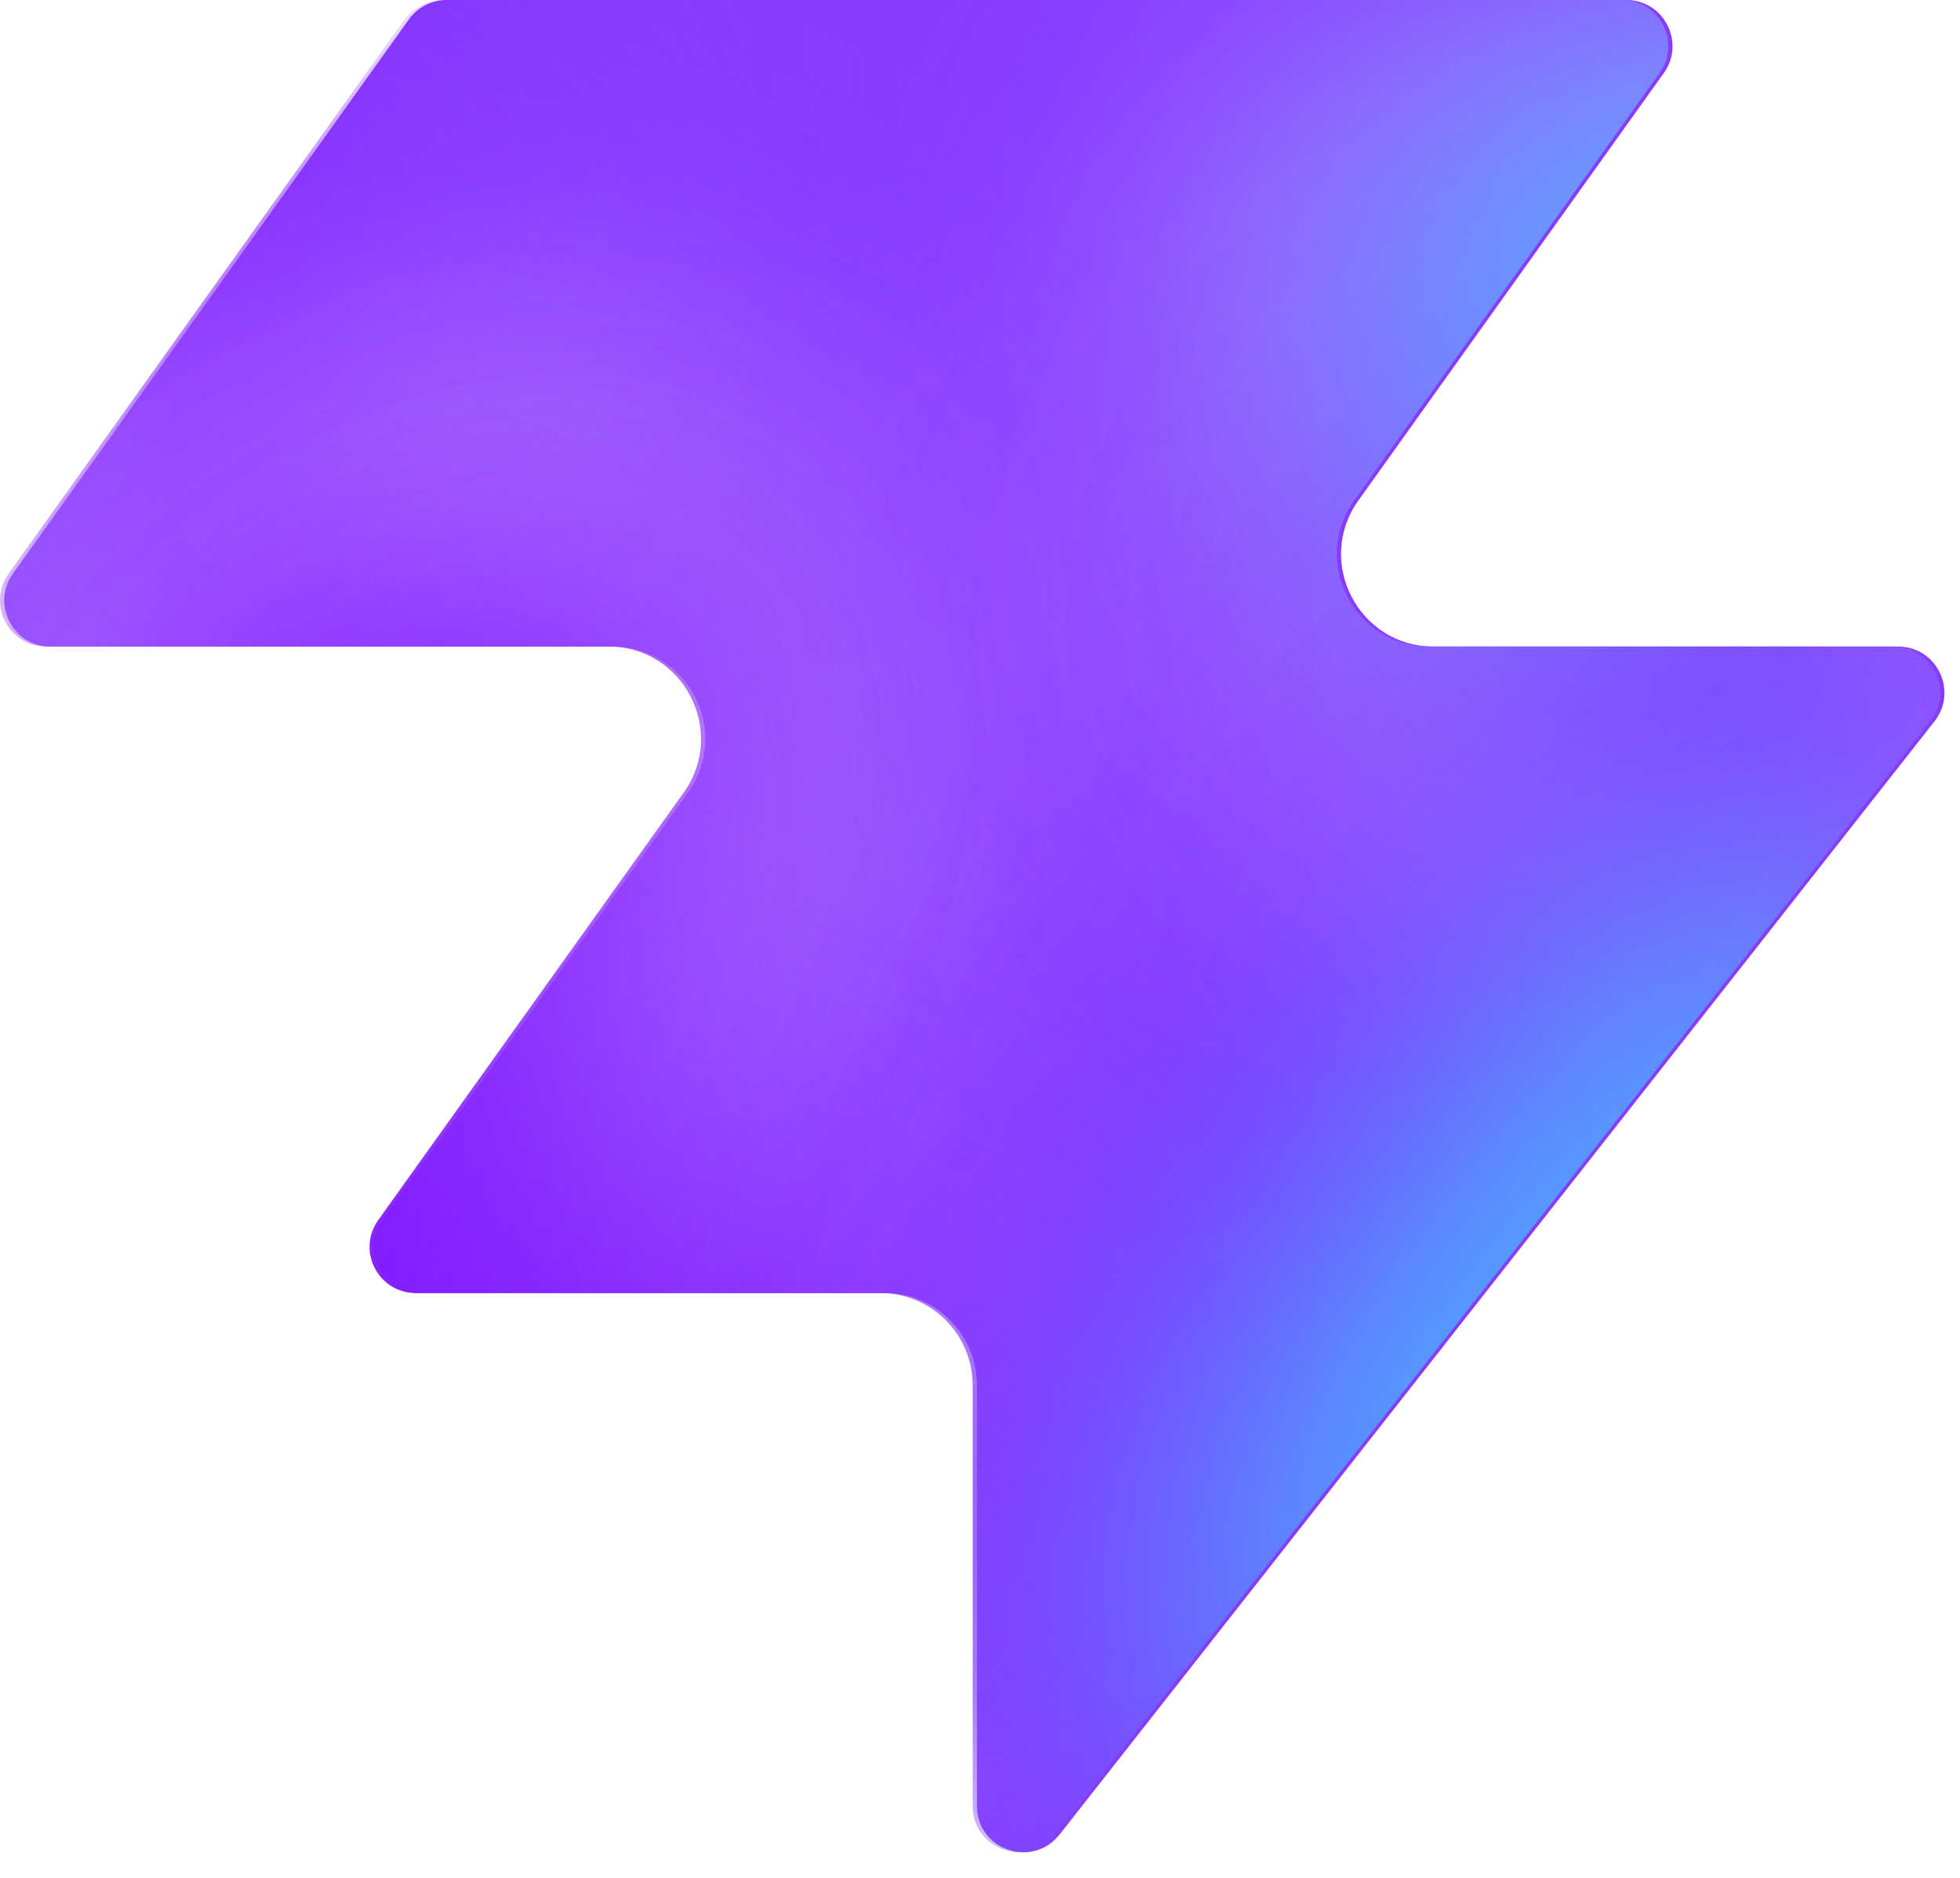
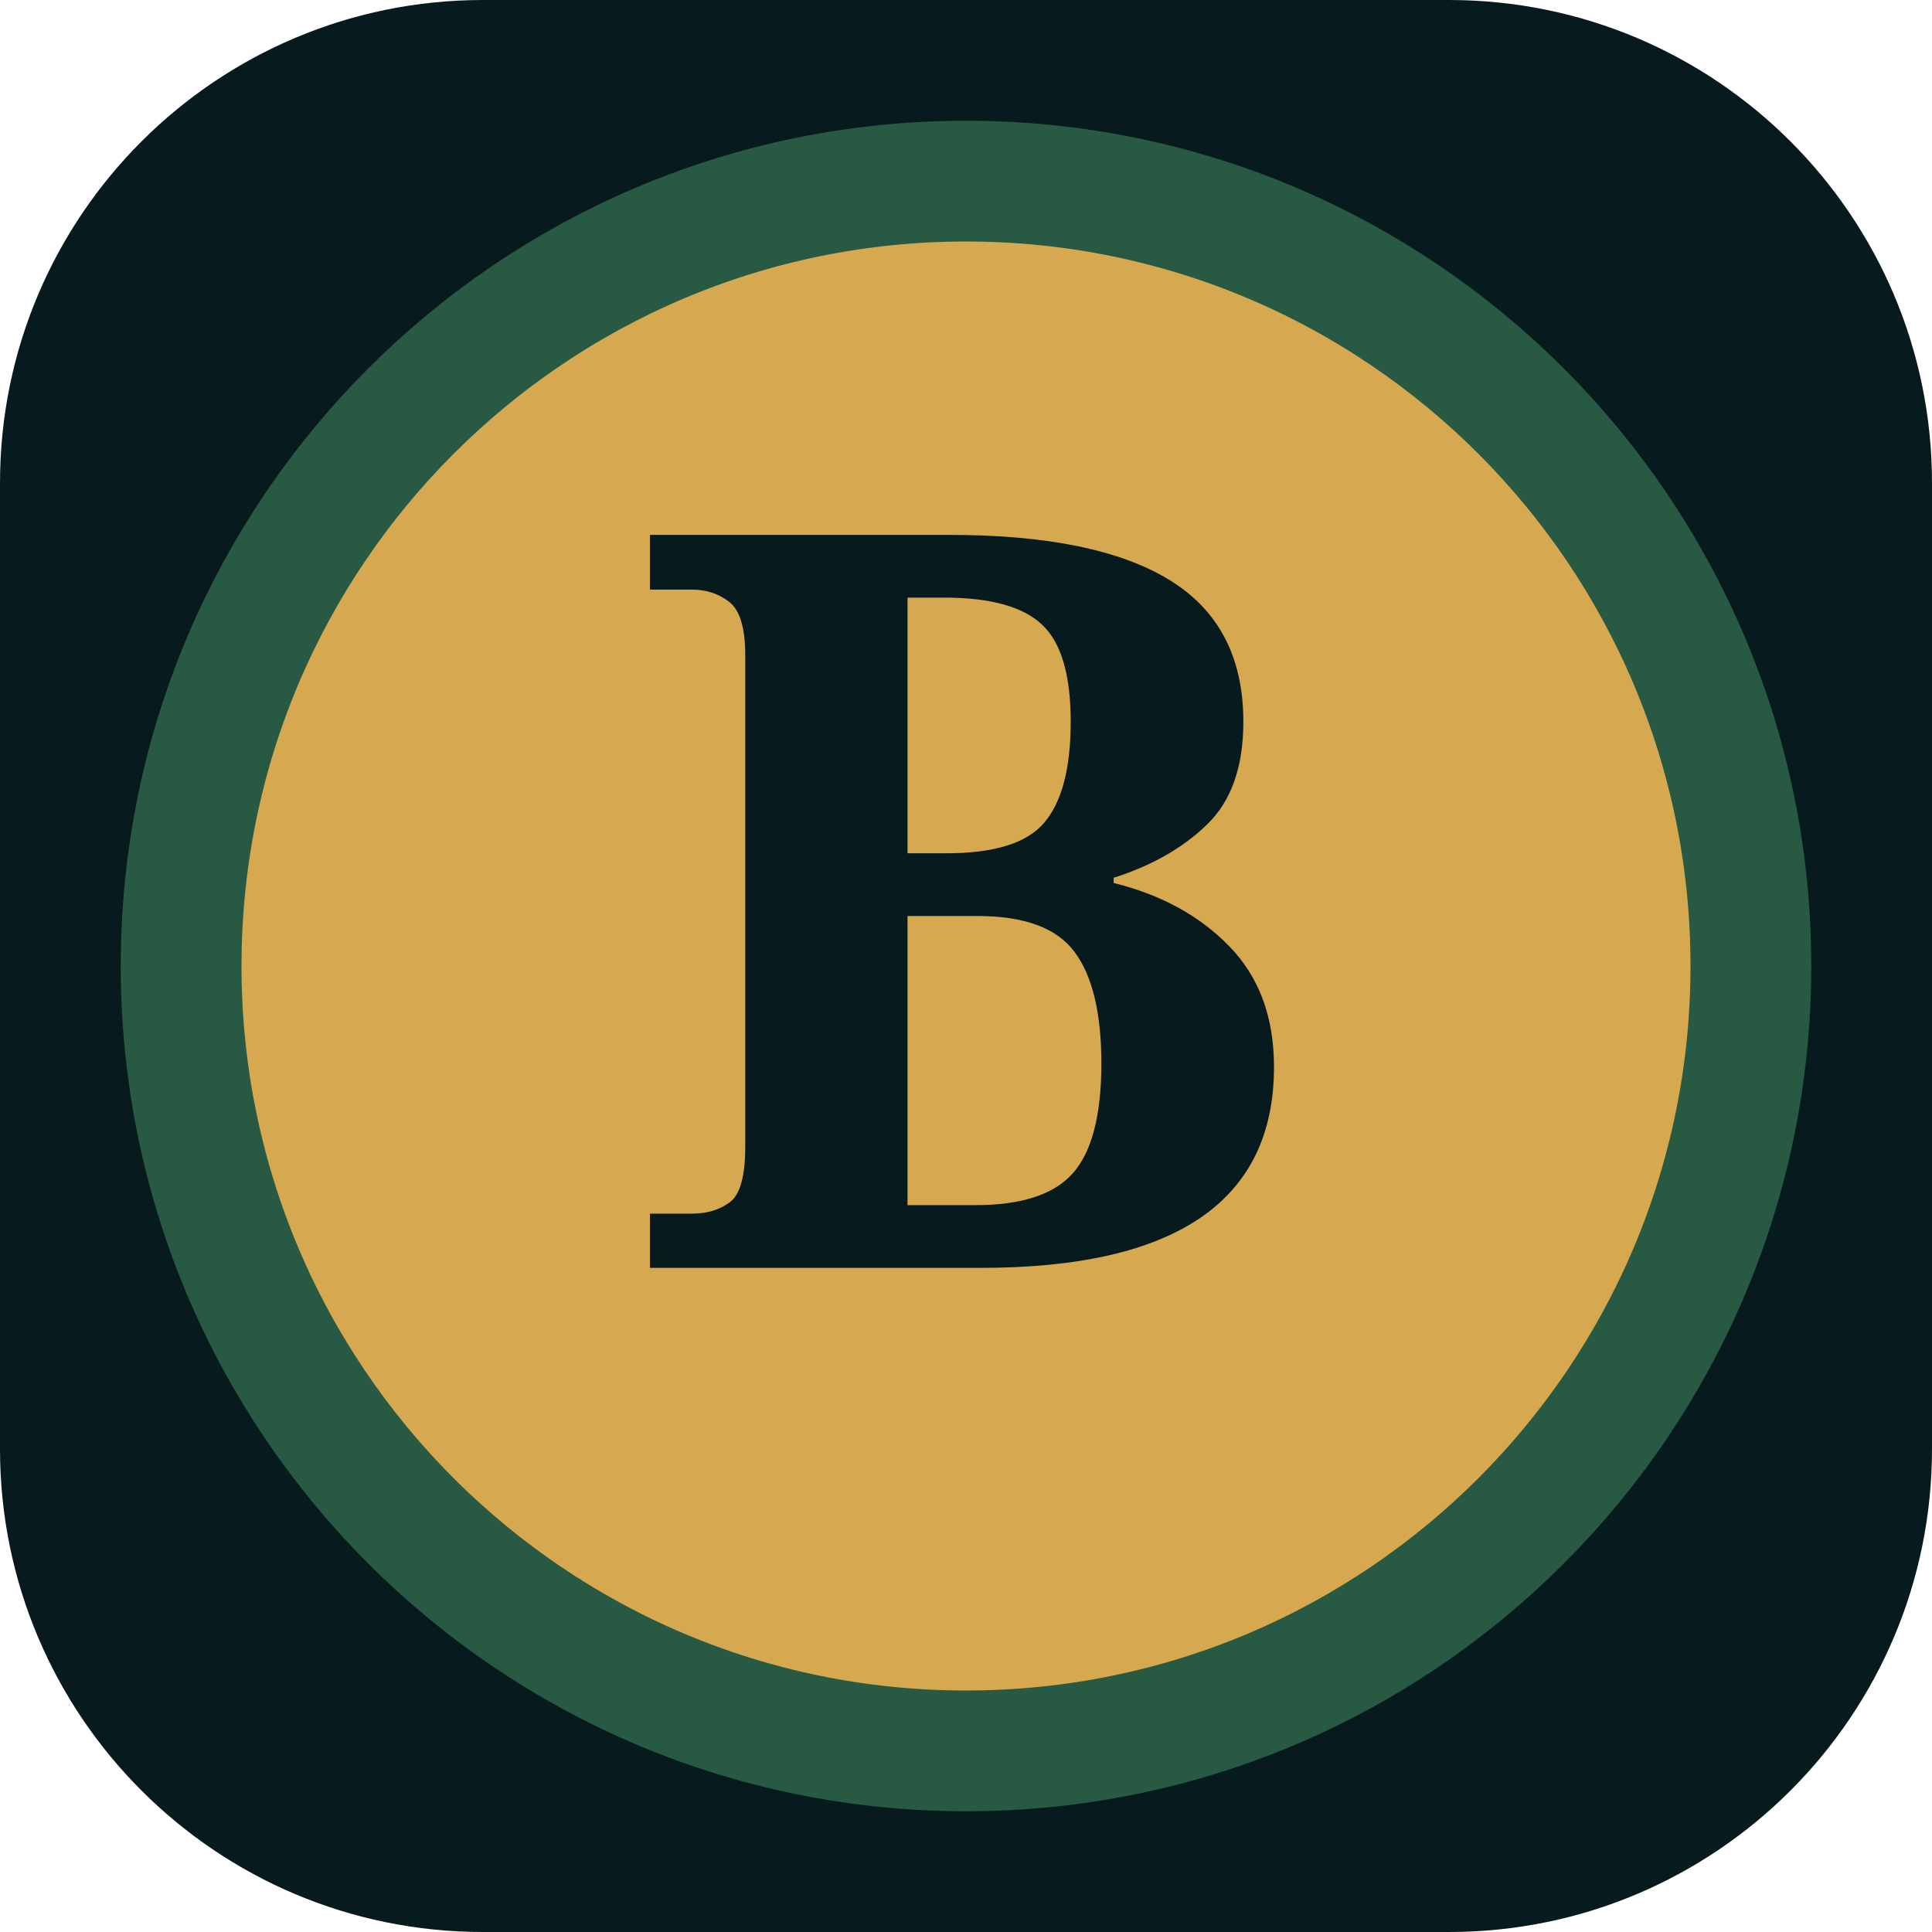
- <svg xmlns="http://www.w3.org/2000/svg" width="48" height="46" fill="none" viewBox="0 0 48 46">
-   <path fill="#863bff" d="M25.946 44.938c-.664.845-2.021.375-2.021-.698V33.937a2.26 2.26 0 0 0-2.262-2.262H10.287c-.92 0-1.456-1.04-.92-1.788l7.48-10.471c1.07-1.497 0-3.578-1.842-3.578H1.237c-.92 0-1.456-1.04-.92-1.788L10.013.474c.214-.297.556-.474.92-.474h28.894c.92 0 1.456 1.04.92 1.788l-7.48 10.471c-1.07 1.498 0 3.579 1.842 3.579h11.377c.943 0 1.473 1.088.89 1.83L25.947 44.94z" style="fill:#863bff;fill:color(display-p3 .525 .23 1);fill-opacity:1" />
-   <mask id="a" width="48" height="46" x="0" y="0" maskUnits="userSpaceOnUse" style="mask-type:alpha">
-     <path fill="#000" d="M25.842 44.938c-.664.844-2.021.375-2.021-.698V33.937a2.26 2.26 0 0 0-2.262-2.262H10.183c-.92 0-1.456-1.04-.92-1.788l7.48-10.471c1.07-1.498 0-3.579-1.842-3.579H1.133c-.92 0-1.456-1.04-.92-1.787L9.91.473c.214-.297.556-.474.92-.474h28.894c.92 0 1.456 1.04.92 1.788l-7.48 10.471c-1.07 1.498 0 3.578 1.842 3.578h11.377c.943 0 1.473 1.088.89 1.832L25.843 44.94z" style="fill:#000;fill-opacity:1" />
-   </mask>
-   <g mask="url(#a)">
-     <g filter="url(#b)">
-       <ellipse cx="5.508" cy="14.704" fill="#ede6ff" rx="5.508" ry="14.704" style="fill:#ede6ff;fill:color(display-p3 .927 .903 1);fill-opacity:1" transform="matrix(.00324 1 1 -.00324 -4.47 31.516)" />
-     </g>
-     <g filter="url(#c)">
-       <ellipse cx="10.399" cy="29.851" fill="#ede6ff" rx="10.399" ry="29.851" style="fill:#ede6ff;fill:color(display-p3 .927 .903 1);fill-opacity:1" transform="matrix(.00324 1 1 -.00324 -39.328 7.883)" />
-     </g>
-     <g filter="url(#d)">
-       <ellipse cx="5.508" cy="30.487" fill="#7e14ff" rx="5.508" ry="30.487" style="fill:#7e14ff;fill:color(display-p3 .492 .077 1);fill-opacity:1" transform="rotate(89.814 -25.913 -14.639)scale(1 -1)" />
-     </g>
-     <g filter="url(#e)">
-       <ellipse cx="5.508" cy="30.599" fill="#7e14ff" rx="5.508" ry="30.599" style="fill:#7e14ff;fill:color(display-p3 .492 .077 1);fill-opacity:1" transform="rotate(89.814 -32.644 -3.334)scale(1 -1)" />
-     </g>
-     <g filter="url(#f)">
-       <ellipse cx="5.508" cy="30.599" fill="#7e14ff" rx="5.508" ry="30.599" style="fill:#7e14ff;fill:color(display-p3 .492 .077 1);fill-opacity:1" transform="matrix(.00324 1 1 -.00324 -34.34 30.47)" />
-     </g>
-     <g filter="url(#g)">
-       <ellipse cx="14.072" cy="22.078" fill="#ede6ff" rx="14.072" ry="22.078" style="fill:#ede6ff;fill:color(display-p3 .927 .903 1);fill-opacity:1" transform="rotate(93.35 24.506 48.493)scale(-1 1)" />
-     </g>
-     <g filter="url(#h)">
-       <ellipse cx="3.47" cy="21.501" fill="#7e14ff" rx="3.47" ry="21.501" style="fill:#7e14ff;fill:color(display-p3 .492 .077 1);fill-opacity:1" transform="rotate(89.009 28.708 47.59)scale(-1 1)" />
-     </g>
-     <g filter="url(#i)">
-       <ellipse cx="3.47" cy="21.501" fill="#7e14ff" rx="3.47" ry="21.501" style="fill:#7e14ff;fill:color(display-p3 .492 .077 1);fill-opacity:1" transform="rotate(89.009 28.708 47.59)scale(-1 1)" />
-     </g>
-     <g filter="url(#j)">
-       <ellipse cx=".387" cy="8.972" fill="#7e14ff" rx="4.407" ry="29.108" style="fill:#7e14ff;fill:color(display-p3 .492 .077 1);fill-opacity:1" transform="rotate(39.51 .387 8.972)" />
-     </g>
-     <g filter="url(#k)">
-       <ellipse cx="47.523" cy="-6.092" fill="#7e14ff" rx="4.407" ry="29.108" style="fill:#7e14ff;fill:color(display-p3 .492 .077 1);fill-opacity:1" transform="rotate(37.892 47.523 -6.092)" />
-     </g>
-     <g filter="url(#l)">
-       <ellipse cx="41.412" cy="6.333" fill="#47bfff" rx="5.971" ry="9.665" style="fill:#47bfff;fill:color(display-p3 .28 .748 1);fill-opacity:1" transform="rotate(37.892 41.412 6.333)" />
-     </g>
-     <g filter="url(#m)">
-       <ellipse cx="-1.879" cy="38.332" fill="#7e14ff" rx="4.407" ry="29.108" style="fill:#7e14ff;fill:color(display-p3 .492 .077 1);fill-opacity:1" transform="rotate(37.892 -1.88 38.332)" />
-     </g>
-     <g filter="url(#n)">
-       <ellipse cx="-1.879" cy="38.332" fill="#7e14ff" rx="4.407" ry="29.108" style="fill:#7e14ff;fill:color(display-p3 .492 .077 1);fill-opacity:1" transform="rotate(37.892 -1.88 38.332)" />
-     </g>
-     <g filter="url(#o)">
-       <ellipse cx="35.651" cy="29.907" fill="#7e14ff" rx="4.407" ry="29.108" style="fill:#7e14ff;fill:color(display-p3 .492 .077 1);fill-opacity:1" transform="rotate(37.892 35.651 29.907)" />
-     </g>
-     <g filter="url(#p)">
-       <ellipse cx="38.418" cy="32.4" fill="#47bfff" rx="5.971" ry="15.297" style="fill:#47bfff;fill:color(display-p3 .28 .748 1);fill-opacity:1" transform="rotate(37.892 38.418 32.4)" />
-     </g>
-   </g>
-   <defs>
-     <filter id="b" width="60.045" height="41.654" x="-19.77" y="16.149" color-interpolation-filters="sRGB" filterUnits="userSpaceOnUse">
-       <feFlood flood-opacity="0" result="BackgroundImageFix" />
-       <feBlend in="SourceGraphic" in2="BackgroundImageFix" result="shape" />
-       <feGaussianBlur result="effect1_foregroundBlur_2002_17158" stdDeviation="7.659" />
-     </filter>
-     <filter id="c" width="90.34" height="51.437" x="-54.613" y="-7.533" color-interpolation-filters="sRGB" filterUnits="userSpaceOnUse">
-       <feFlood flood-opacity="0" result="BackgroundImageFix" />
-       <feBlend in="SourceGraphic" in2="BackgroundImageFix" result="shape" />
-       <feGaussianBlur result="effect1_foregroundBlur_2002_17158" stdDeviation="7.659" />
-     </filter>
-     <filter id="d" width="79.355" height="29.4" x="-49.64" y="2.03" color-interpolation-filters="sRGB" filterUnits="userSpaceOnUse">
-       <feFlood flood-opacity="0" result="BackgroundImageFix" />
-       <feBlend in="SourceGraphic" in2="BackgroundImageFix" result="shape" />
-       <feGaussianBlur result="effect1_foregroundBlur_2002_17158" stdDeviation="4.596" />
-     </filter>
-     <filter id="e" width="79.579" height="29.4" x="-45.045" y="20.029" color-interpolation-filters="sRGB" filterUnits="userSpaceOnUse">
-       <feFlood flood-opacity="0" result="BackgroundImageFix" />
-       <feBlend in="SourceGraphic" in2="BackgroundImageFix" result="shape" />
-       <feGaussianBlur result="effect1_foregroundBlur_2002_17158" stdDeviation="4.596" />
-     </filter>
-     <filter id="f" width="79.579" height="29.4" x="-43.513" y="21.178" color-interpolation-filters="sRGB" filterUnits="userSpaceOnUse">
-       <feFlood flood-opacity="0" result="BackgroundImageFix" />
-       <feBlend in="SourceGraphic" in2="BackgroundImageFix" result="shape" />
-       <feGaussianBlur result="effect1_foregroundBlur_2002_17158" stdDeviation="4.596" />
-     </filter>
-     <filter id="g" width="74.749" height="58.852" x="15.756" y="-17.901" color-interpolation-filters="sRGB" filterUnits="userSpaceOnUse">
-       <feFlood flood-opacity="0" result="BackgroundImageFix" />
-       <feBlend in="SourceGraphic" in2="BackgroundImageFix" result="shape" />
-       <feGaussianBlur result="effect1_foregroundBlur_2002_17158" stdDeviation="7.659" />
-     </filter>
-     <filter id="h" width="61.377" height="25.362" x="23.548" y="2.284" color-interpolation-filters="sRGB" filterUnits="userSpaceOnUse">
-       <feFlood flood-opacity="0" result="BackgroundImageFix" />
-       <feBlend in="SourceGraphic" in2="BackgroundImageFix" result="shape" />
-       <feGaussianBlur result="effect1_foregroundBlur_2002_17158" stdDeviation="4.596" />
-     </filter>
-     <filter id="i" width="61.377" height="25.362" x="23.548" y="2.284" color-interpolation-filters="sRGB" filterUnits="userSpaceOnUse">
-       <feFlood flood-opacity="0" result="BackgroundImageFix" />
-       <feBlend in="SourceGraphic" in2="BackgroundImageFix" result="shape" />
-       <feGaussianBlur result="effect1_foregroundBlur_2002_17158" stdDeviation="4.596" />
-     </filter>
-     <filter id="j" width="56.045" height="63.649" x="-27.636" y="-22.853" color-interpolation-filters="sRGB" filterUnits="userSpaceOnUse">
-       <feFlood flood-opacity="0" result="BackgroundImageFix" />
-       <feBlend in="SourceGraphic" in2="BackgroundImageFix" result="shape" />
-       <feGaussianBlur result="effect1_foregroundBlur_2002_17158" stdDeviation="4.596" />
-     </filter>
-     <filter id="k" width="54.814" height="64.646" x="20.116" y="-38.415" color-interpolation-filters="sRGB" filterUnits="userSpaceOnUse">
-       <feFlood flood-opacity="0" result="BackgroundImageFix" />
-       <feBlend in="SourceGraphic" in2="BackgroundImageFix" result="shape" />
-       <feGaussianBlur result="effect1_foregroundBlur_2002_17158" stdDeviation="4.596" />
-     </filter>
-     <filter id="l" width="33.541" height="35.313" x="24.641" y="-11.323" color-interpolation-filters="sRGB" filterUnits="userSpaceOnUse">
-       <feFlood flood-opacity="0" result="BackgroundImageFix" />
-       <feBlend in="SourceGraphic" in2="BackgroundImageFix" result="shape" />
-       <feGaussianBlur result="effect1_foregroundBlur_2002_17158" stdDeviation="4.596" />
-     </filter>
-     <filter id="m" width="54.814" height="64.646" x="-29.286" y="6.009" color-interpolation-filters="sRGB" filterUnits="userSpaceOnUse">
-       <feFlood flood-opacity="0" result="BackgroundImageFix" />
-       <feBlend in="SourceGraphic" in2="BackgroundImageFix" result="shape" />
-       <feGaussianBlur result="effect1_foregroundBlur_2002_17158" stdDeviation="4.596" />
-     </filter>
-     <filter id="n" width="54.814" height="64.646" x="-29.286" y="6.009" color-interpolation-filters="sRGB" filterUnits="userSpaceOnUse">
-       <feFlood flood-opacity="0" result="BackgroundImageFix" />
-       <feBlend in="SourceGraphic" in2="BackgroundImageFix" result="shape" />
-       <feGaussianBlur result="effect1_foregroundBlur_2002_17158" stdDeviation="4.596" />
-     </filter>
-     <filter id="o" width="54.814" height="64.646" x="8.244" y="-2.416" color-interpolation-filters="sRGB" filterUnits="userSpaceOnUse">
-       <feFlood flood-opacity="0" result="BackgroundImageFix" />
-       <feBlend in="SourceGraphic" in2="BackgroundImageFix" result="shape" />
-       <feGaussianBlur result="effect1_foregroundBlur_2002_17158" stdDeviation="4.596" />
-     </filter>
-     <filter id="p" width="39.409" height="43.623" x="18.713" y="10.588" color-interpolation-filters="sRGB" filterUnits="userSpaceOnUse">
-       <feFlood flood-opacity="0" result="BackgroundImageFix" />
-       <feBlend in="SourceGraphic" in2="BackgroundImageFix" result="shape" />
-       <feGaussianBlur result="effect1_foregroundBlur_2002_17158" stdDeviation="4.596" />
-     </filter>
-   </defs>
+ <svg xmlns="http://www.w3.org/2000/svg" viewBox="0 0 64 64" width="64" height="64">
+   <rect width="64" height="64" rx="16" fill="#071b1e" />
+   <circle cx="32" cy="32" r="26" fill="#d6a84f" stroke="#285943" stroke-width="4" />
+   <text x="32" y="42" font-family="Georgia, serif" font-size="34" font-weight="bold" fill="#071b1e" text-anchor="middle">B</text>
</svg>
